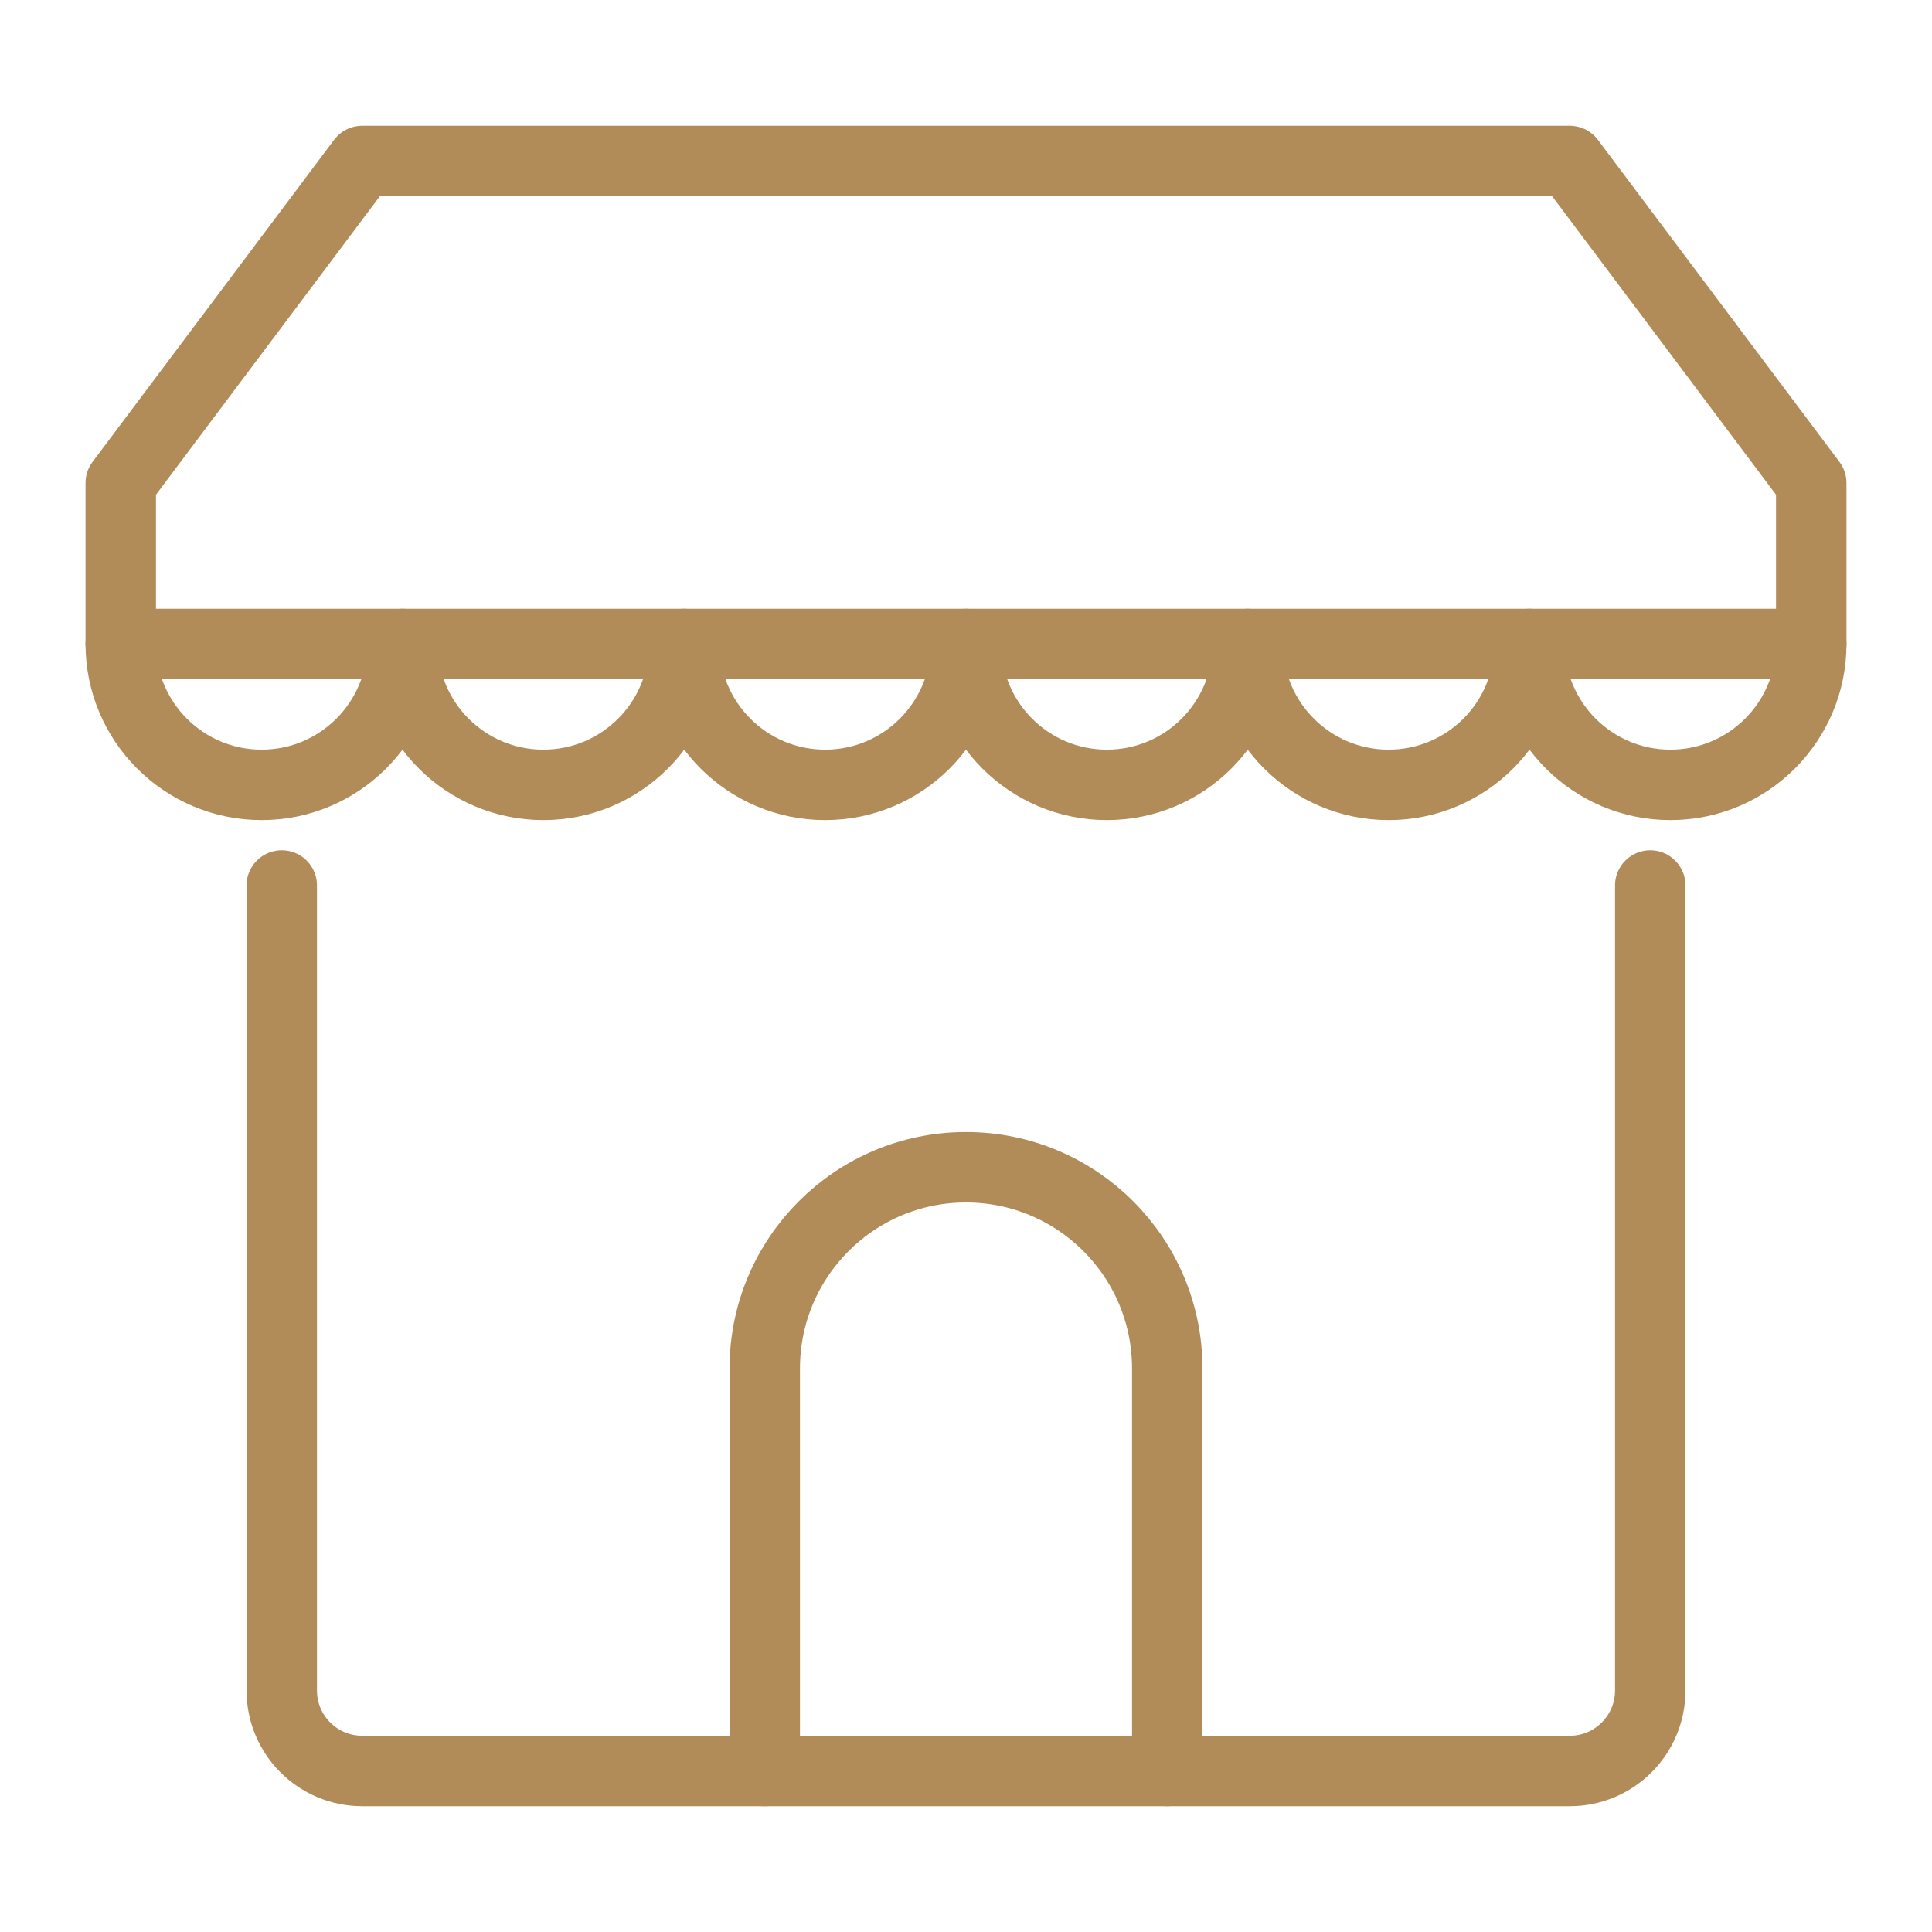
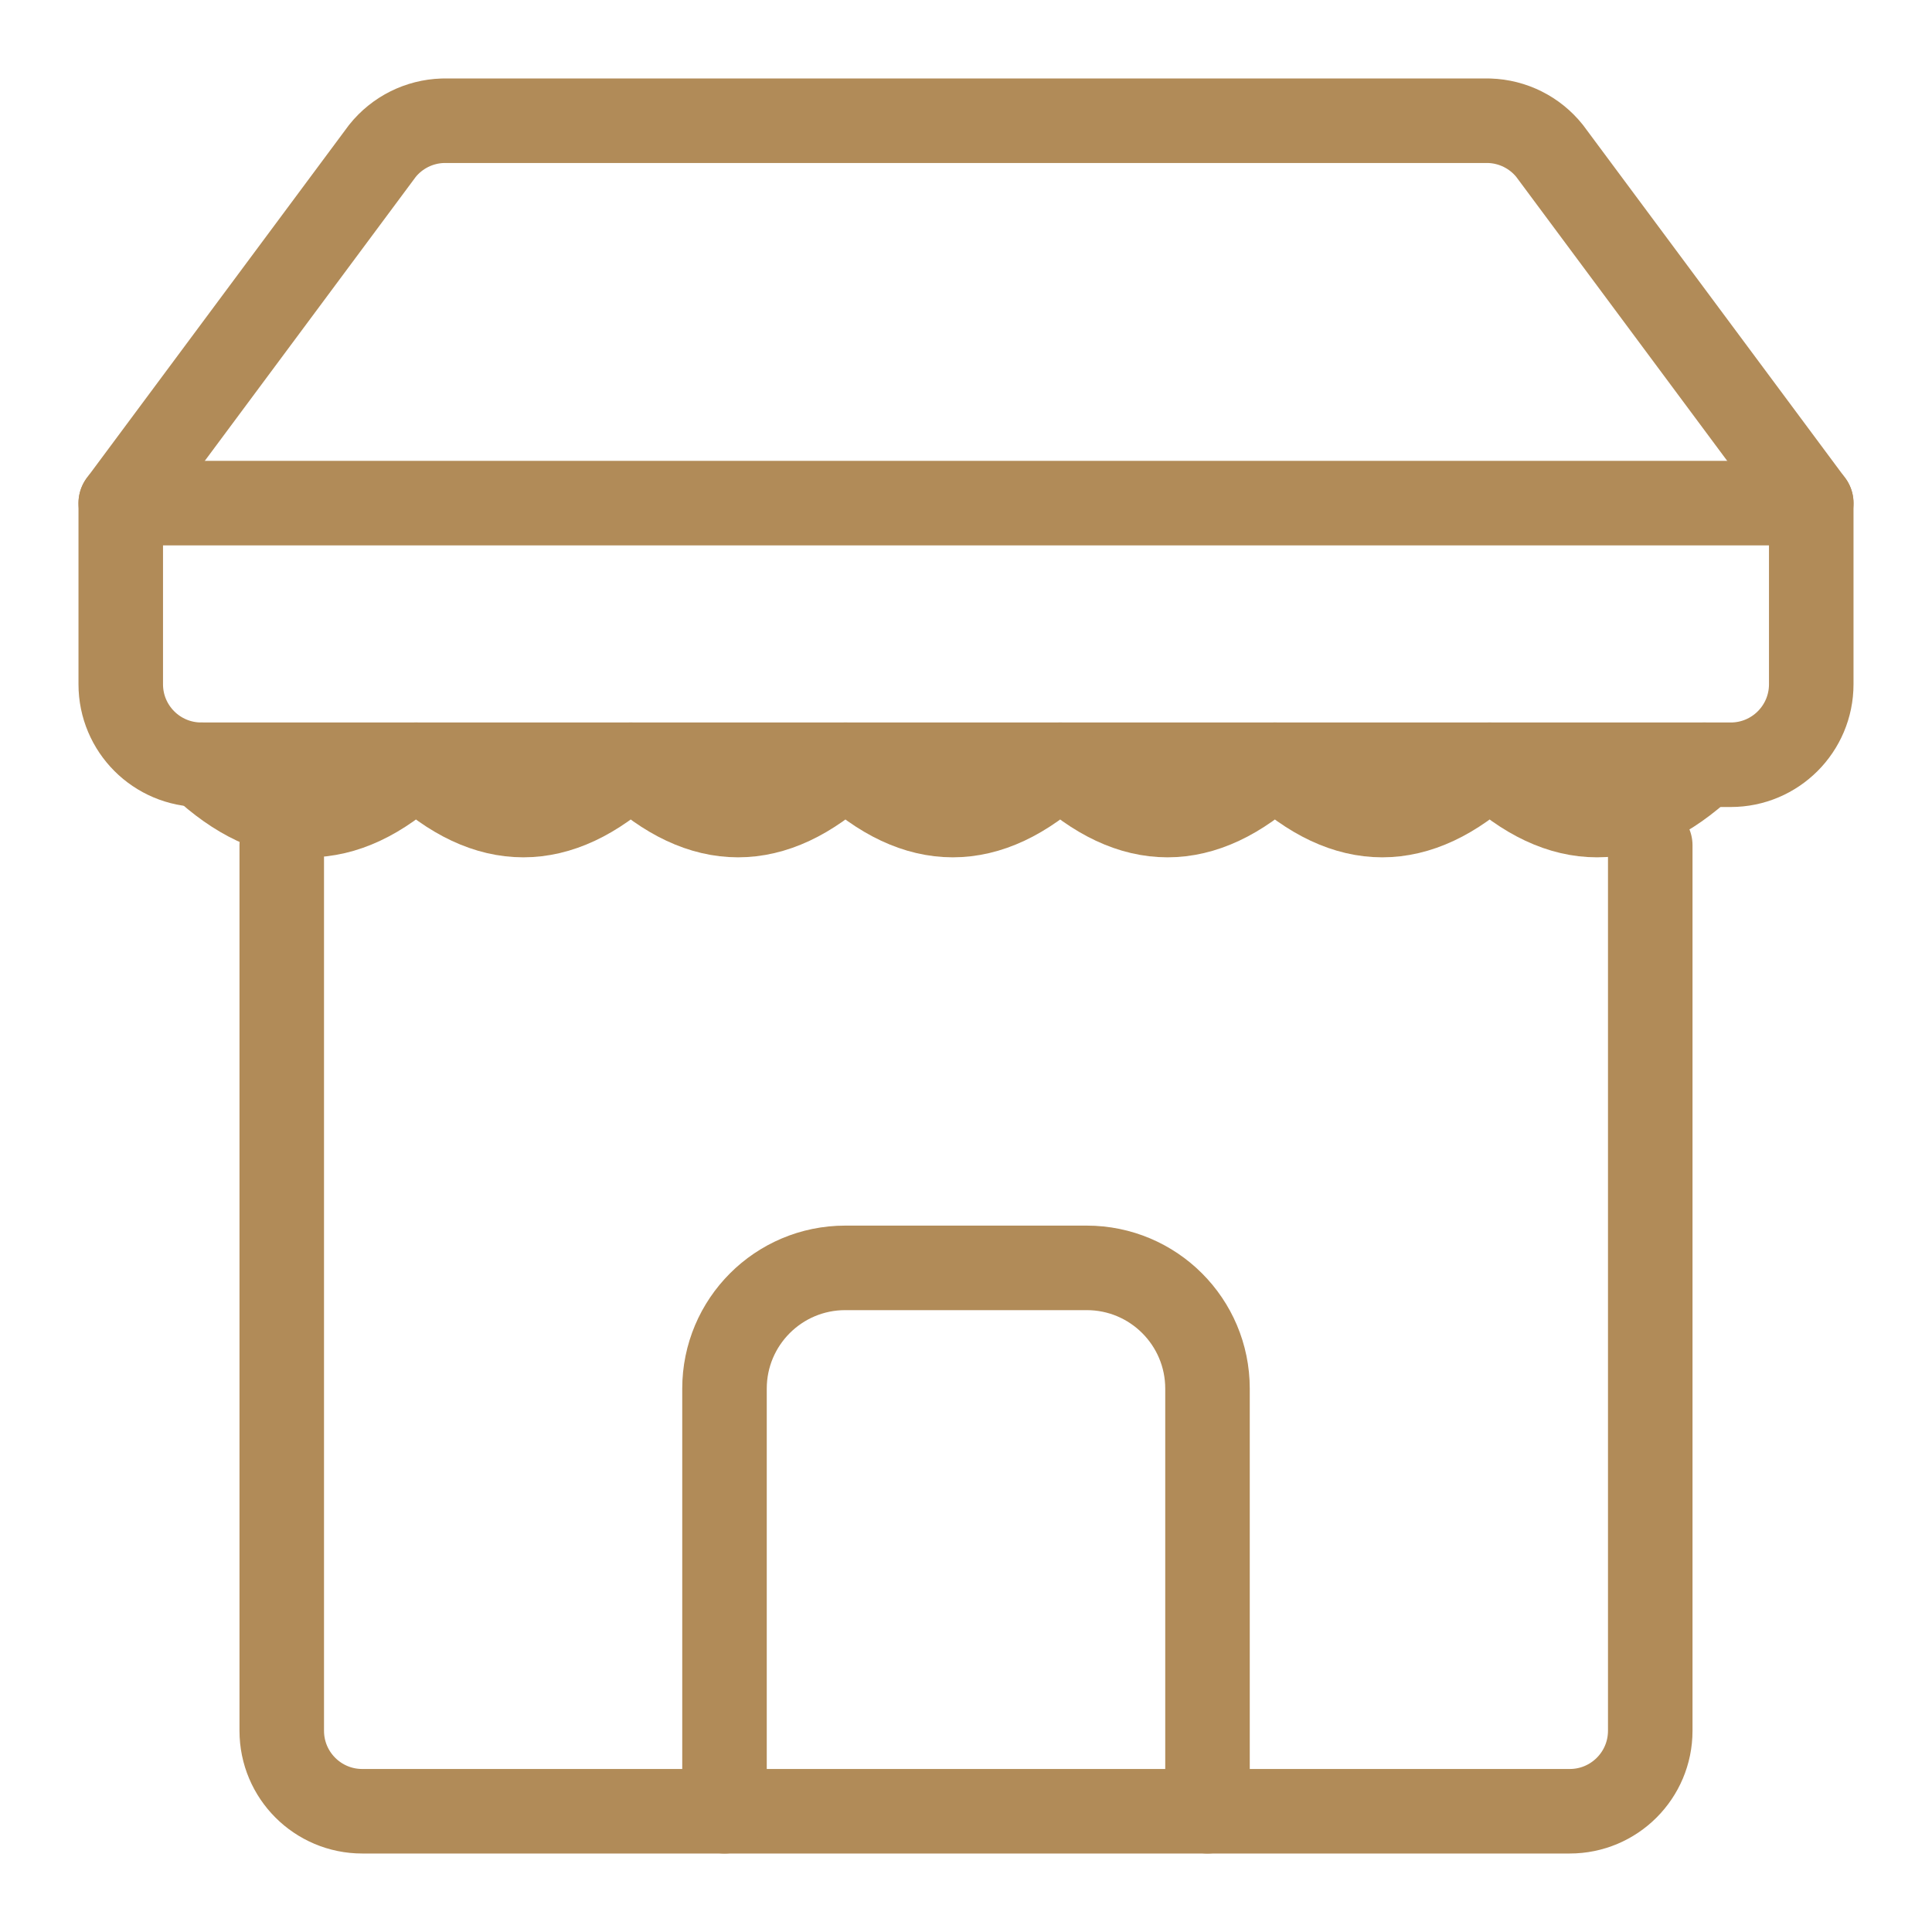
- <svg xmlns="http://www.w3.org/2000/svg" width="96" height="96" viewBox="0 0 96 96" fill="none" stroke="#B18B58" stroke-width="3.5" stroke-linecap="round" stroke-linejoin="round">
-   <path d="M18 8h60l12 16v8H6v-8z" />
-   <path d="M6 32a7 7 0 0 0 14 0a7 7 0 0 0 14 0a7 7 0 0 0 14 0a7 7 0 0 0 14 0a7 7 0 0 0 14 0a7 7 0 0 0 14 0" />
-   <path d="M14 44v40a4 4 0 0 0 4 4h60a4 4 0 0 0 4-4V44" />
-   <path d="M38 88V68a10 10 0 0 1 20 0v20" />
+ <svg xmlns="http://www.w3.org/2000/svg" width="96" height="96" viewBox="0 0 96 96" fill="none" stroke="#B18B58" stroke-width="4.2" stroke-linecap="round" stroke-linejoin="round">
+   <path d="M22 6h52a4 4 0 0 1 3 1.5L90 25v9a4 4 0 0 1-4 4H10a4 4 0 0 1-4-4v-9L19 7.5A4 4 0 0 1 22 6z" />
+   <path d="M6 25h84" />
+   <path d="M10 38q5.33 5 10.67 0q5.33 5 10.67 0q5.33 5 10.67 0q5.33 5 10.67 0q5.33 5 10.67 0q5.33 5 10.67 0q5.33 5 10.67 0" />
+   <path d="M14 42v44a4 4 0 0 0 4 4h60a4 4 0 0 0 4-4V42" />
+   <path d="M36 90V69a6 6 0 0 1 6-6h12a6 6 0 0 1 6 6v21" />
</svg>
